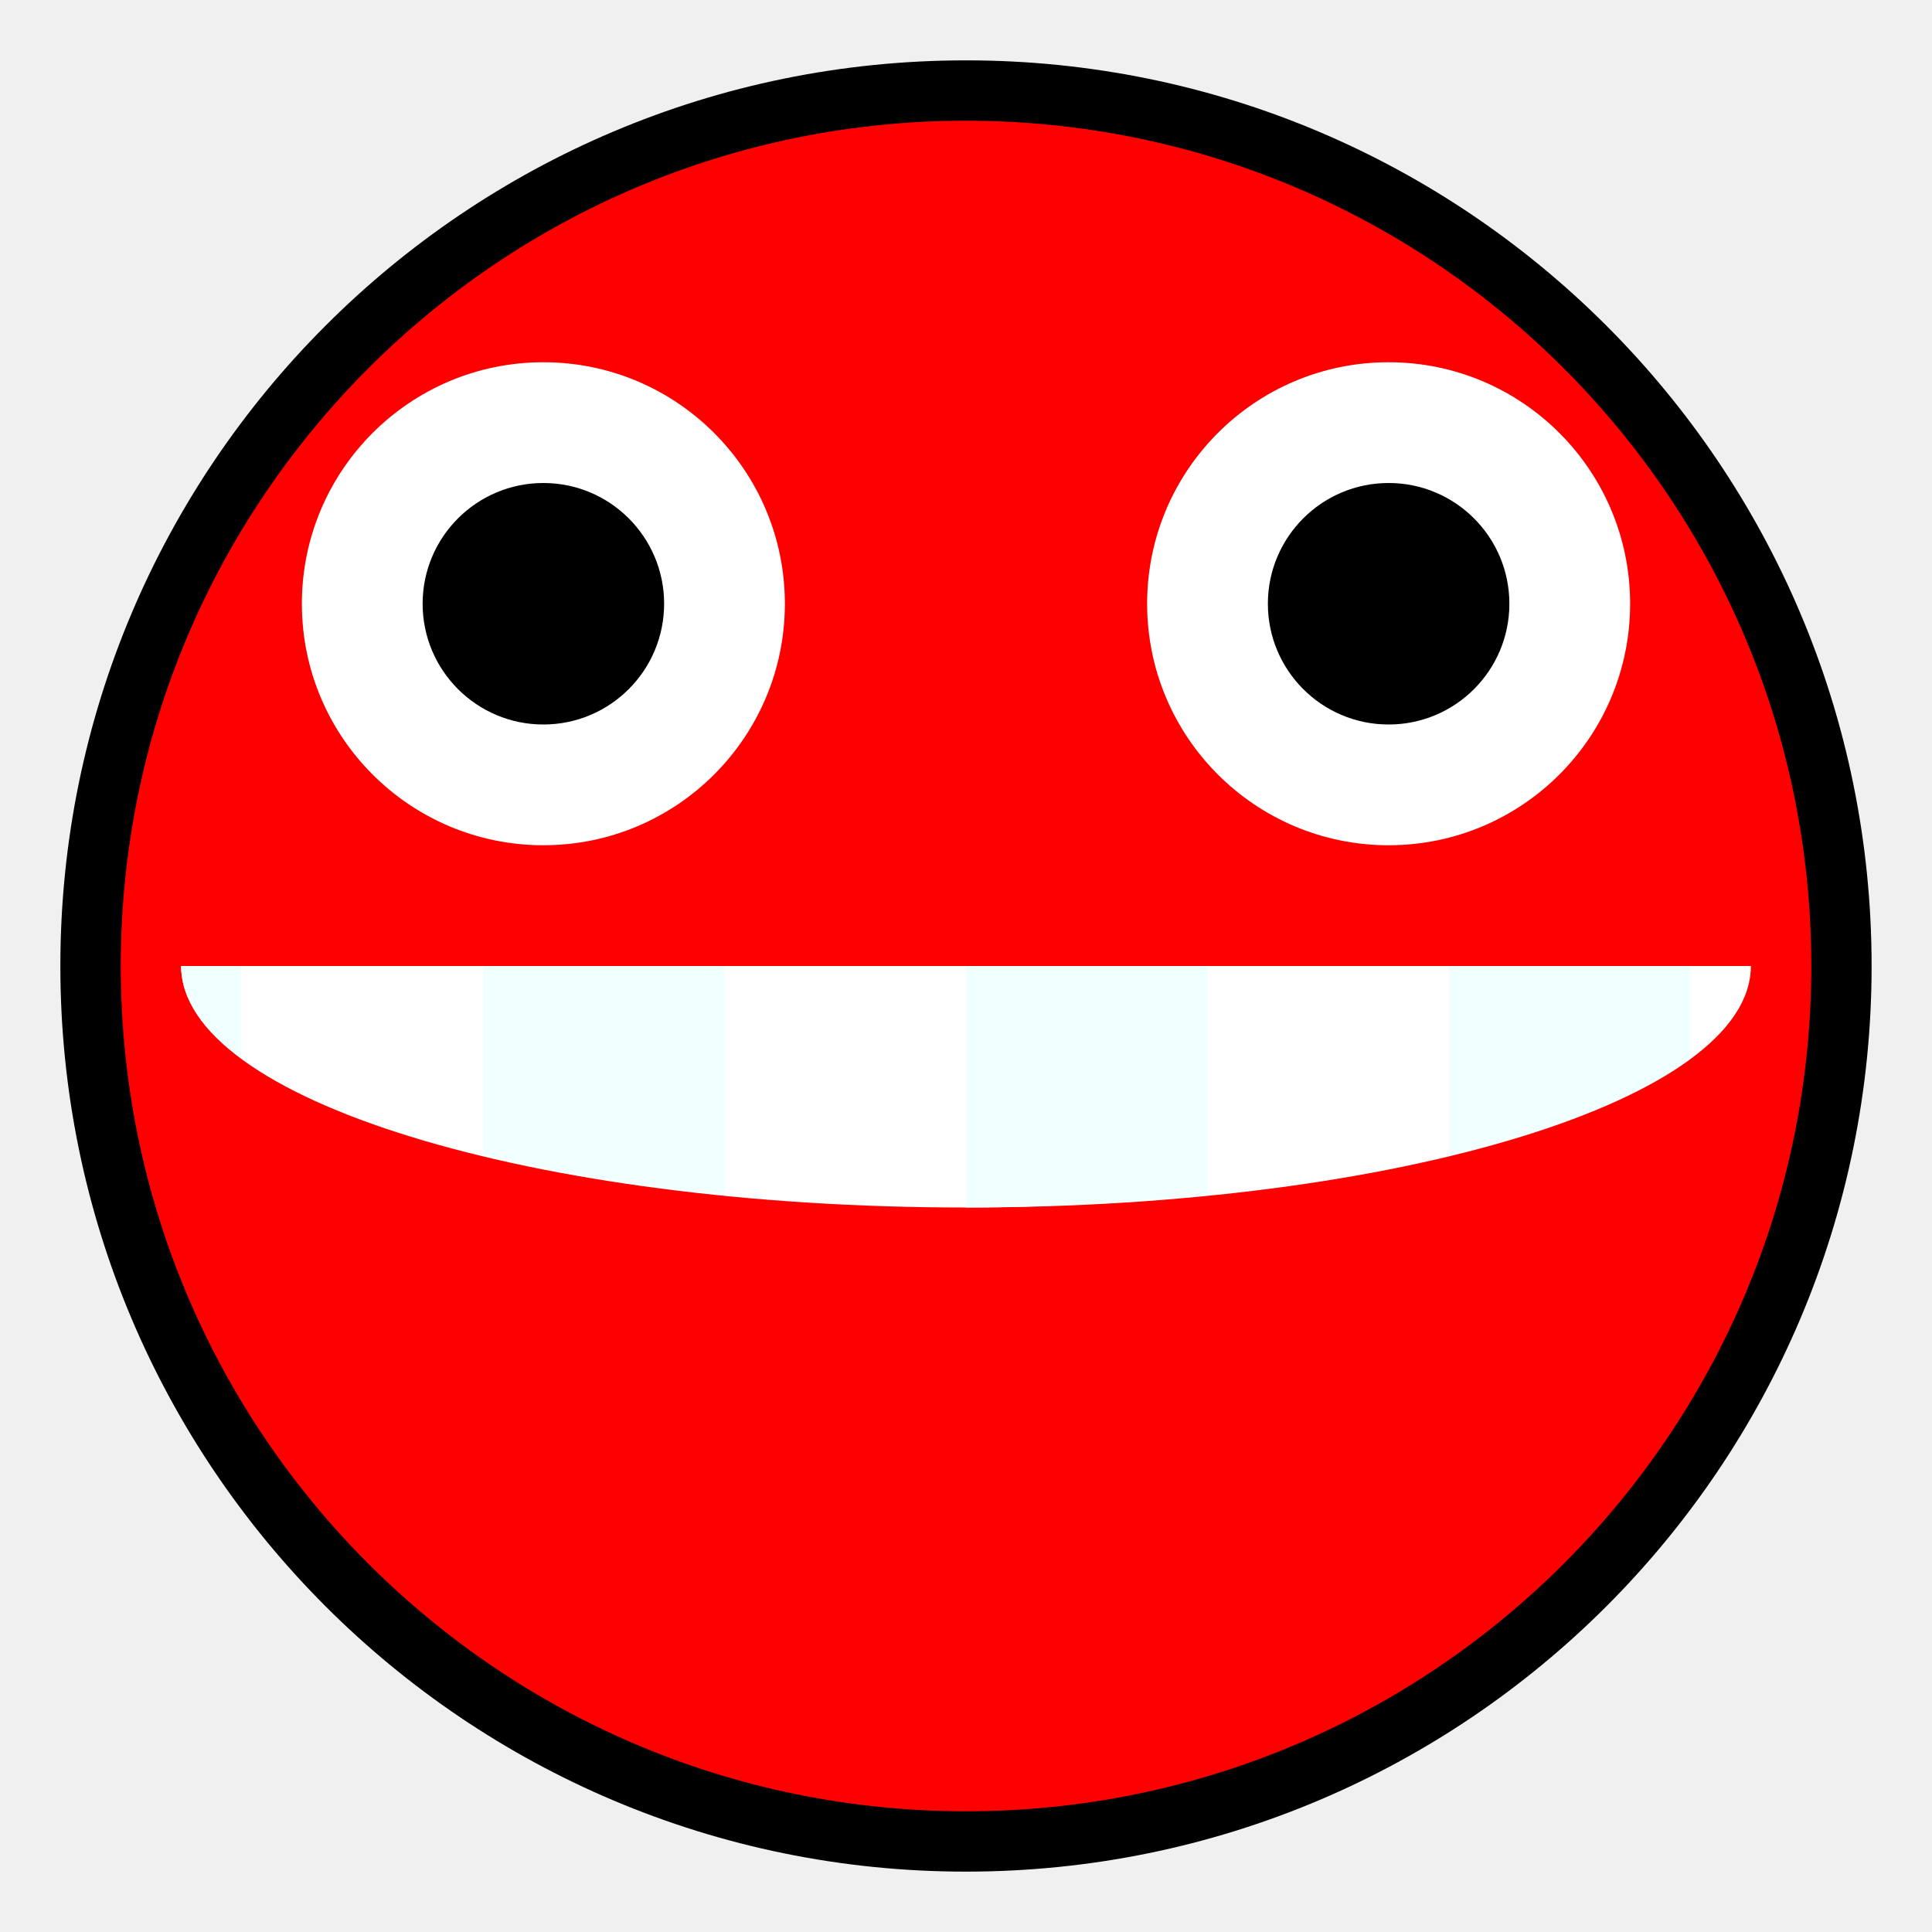
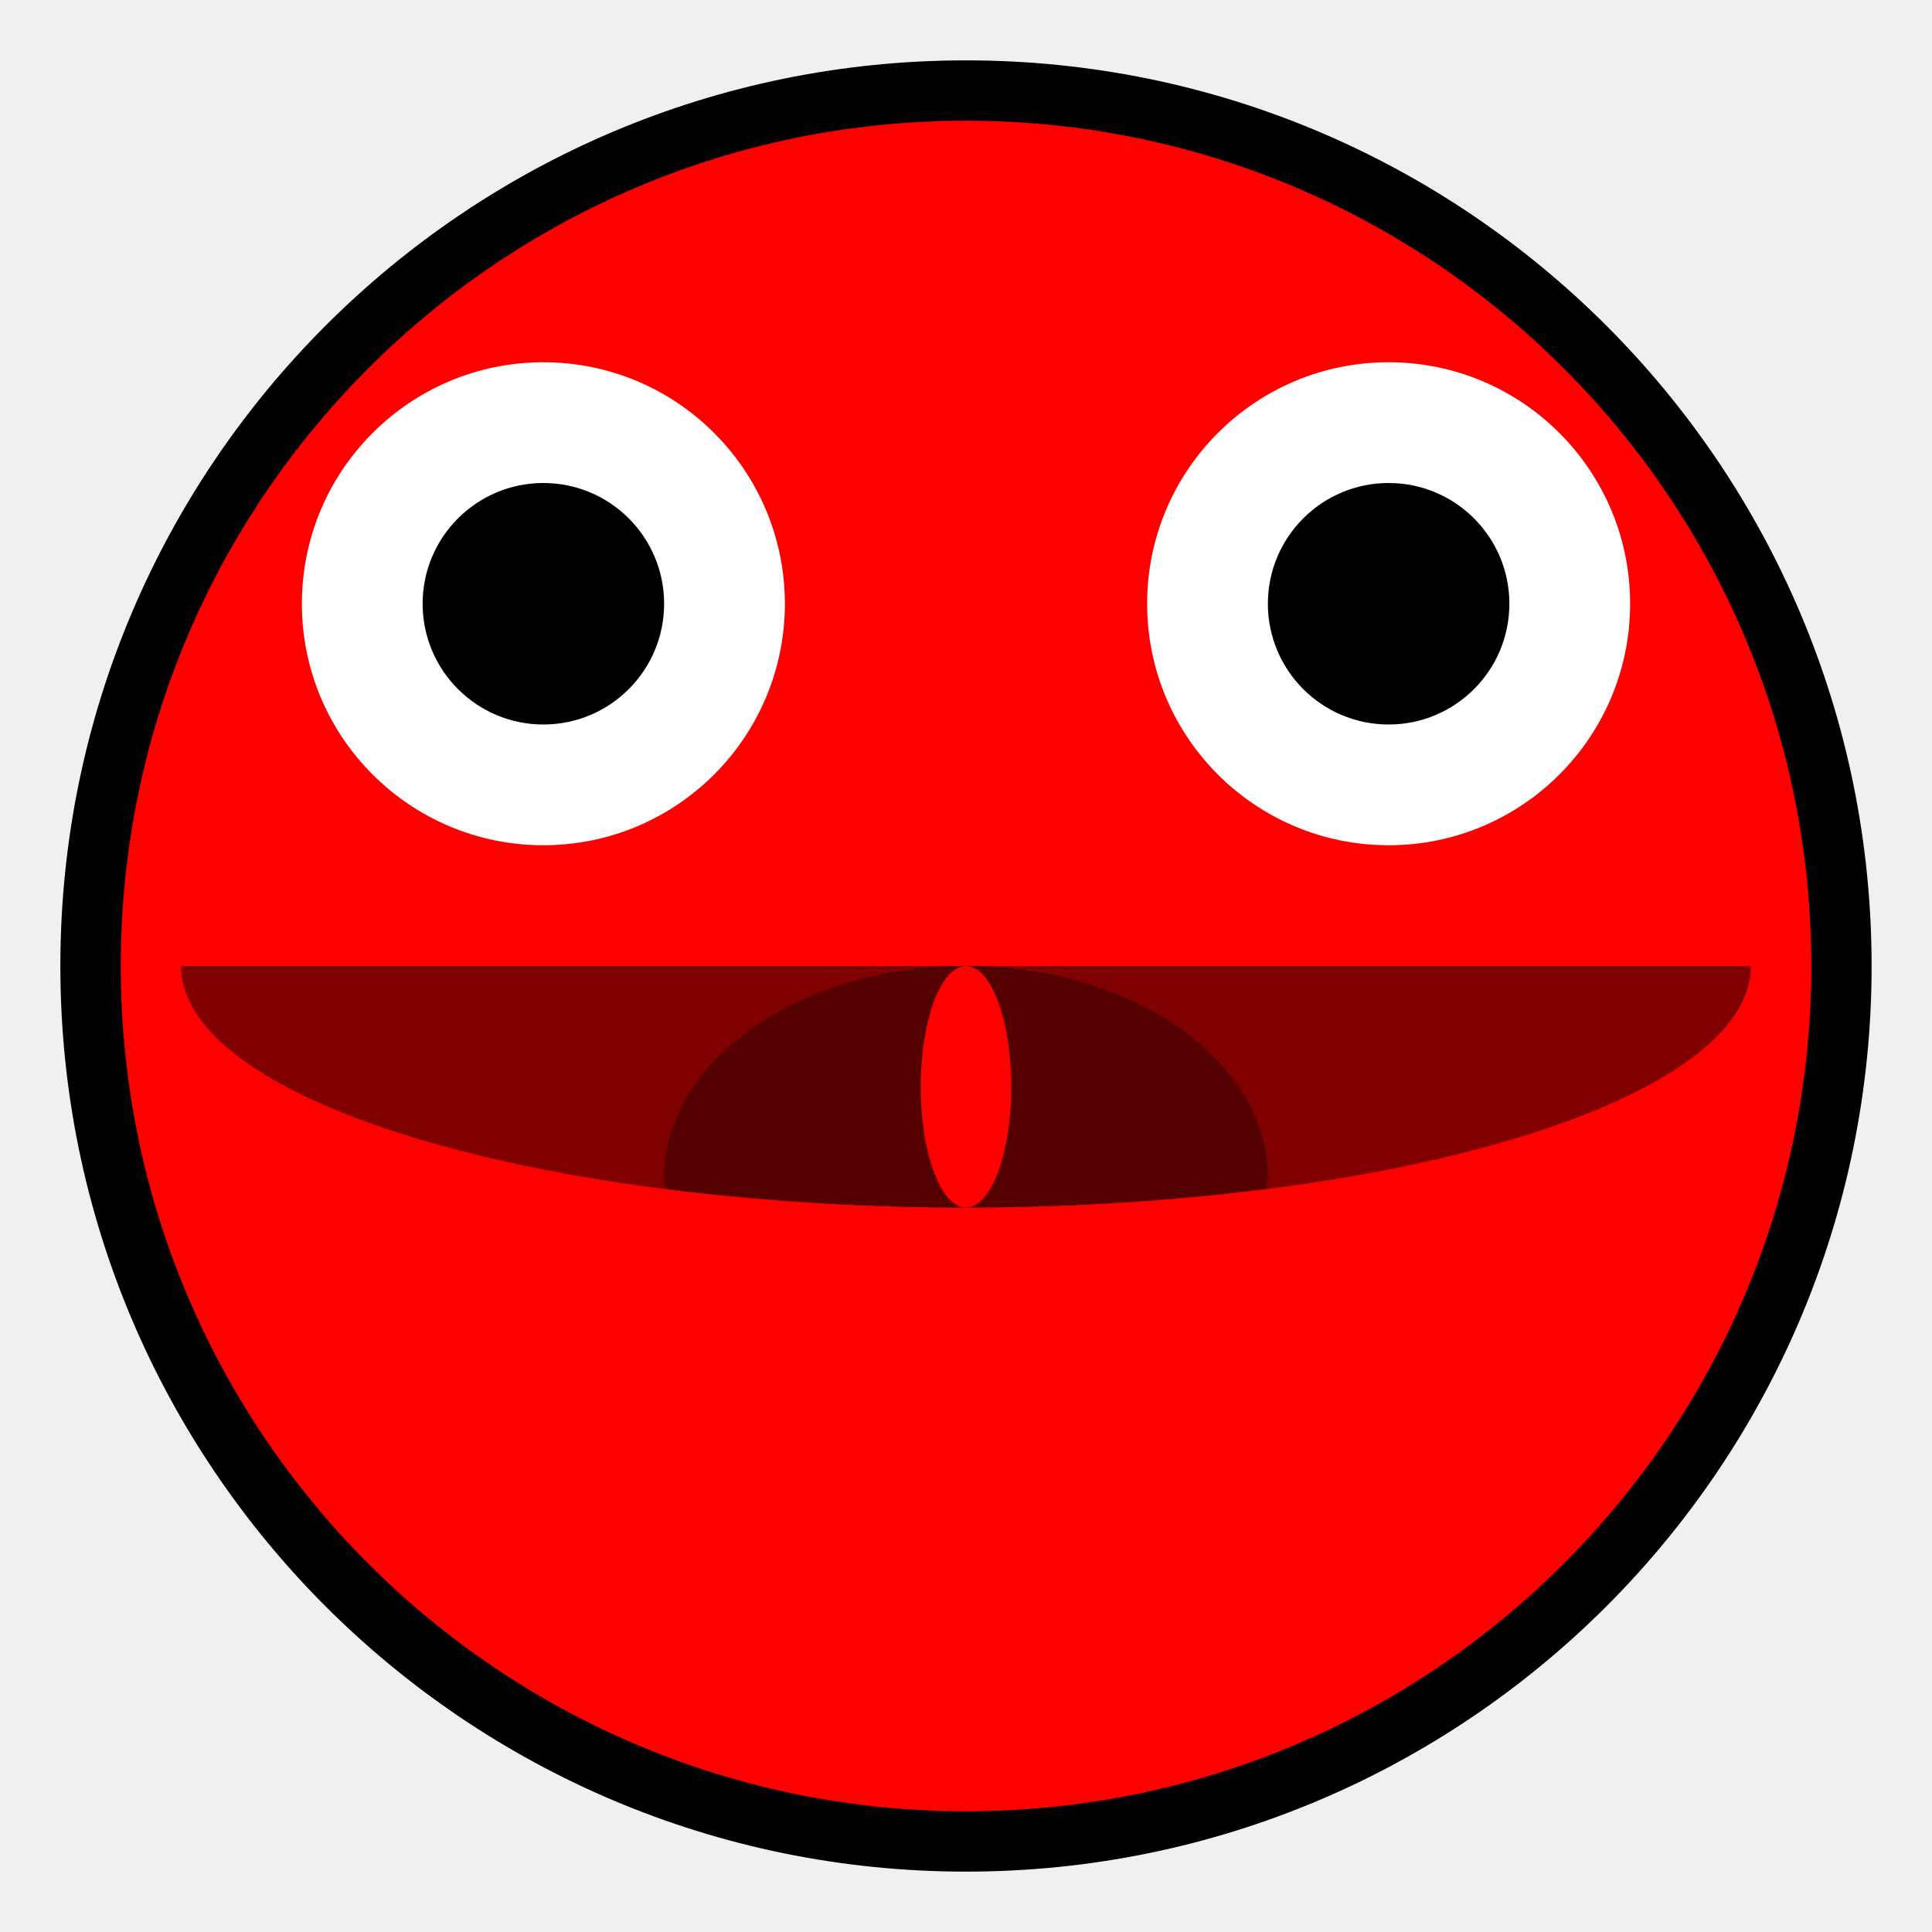
<svg xmlns="http://www.w3.org/2000/svg" width="32px" height="32px" id="svg3505" version="1.1">
  <defs id="defs3507">
    </defs>
  <g id="layer1">
    <g id="g7720">
      <rect y="0" x="0" height="32" width="32" id="rect7718" style="fill:none;stroke:none" />
      <path transform="matrix(1.044059,0,0,0.9999439,-255.7647,-120.0555)" d="M 274.663,136.063 A 14.367,15.001 0 1 1 245.929,136.063 A 14.367,15.001 0 1 1 274.663,136.063 z" id="path4818" style="fill:#000000;fill-opacity:1;fill-rule:nonzero;stroke:none;stroke-width:1;stroke-linecap:butt;stroke-linejoin:miter;stroke-miterlimit:4;stroke-dasharray:none;stroke-dashoffset:0;stroke-opacity:1" />
      <path transform="matrix(2.002488,0,0,2.002488,4.9747218e-2,-1.9905116e-2)" d="M 14.957,8 A 6.991,6.991 0 1 1 0.974,8 A 6.991,6.991 0 1 1 14.957,8 z" id="path3403" style="fill:#ff0000;fill-opacity:1;fill-rule:nonzero;stroke:none;stroke-width:0.1;stroke-linecap:round;stroke-linejoin:round;stroke-miterlimit:4;stroke-dasharray:none;stroke-dashoffset:0;stroke-opacity:1" />
-       <path transform="matrix(3.127226,0,0,1.046055,-72.05343,-38.21061)" d="M 32.314,51.824 A 4.157,3.824 0 1 1 24,51.824" id="path3429" style="fill:#ffffff;fill-opacity:1;fill-rule:nonzero;stroke:none;stroke-width:1;stroke-linecap:butt;stroke-linejoin:miter;stroke-miterlimit:4;stroke-dasharray:none;stroke-dashoffset:0;stroke-opacity:1" />
+       <path transform="matrix(3.127226,0,0,1.046055,-72.05343,-38.21061)" d="M 32.314,51.824 A 4.157,3.824 0 1 1 24,51.824" id="path3429" style="fill:#800000;fill-opacity:1;fill-rule:nonzero;stroke:none;stroke-width:1;stroke-linecap:butt;stroke-linejoin:miter;stroke-miterlimit:4;stroke-dasharray:none;stroke-dashoffset:0;stroke-opacity:1" />
      <path d="M 10,5 A 2,2 0 1 1 6,5 A 2,2 0 1 1 10,5 z" id="path3407" style="fill:#ffffff;fill-opacity:1;fill-rule:nonzero;stroke:none;stroke-width:0.1;stroke-linecap:round;stroke-linejoin:round;stroke-miterlimit:4;stroke-dasharray:none;stroke-dashoffset:0;stroke-opacity:1" transform="matrix(2,0,0,2,-7.000003,-5.1161847e-6)" />
      <path transform="matrix(2,0,0,2,6.999997,-5.1161847e-6)" style="fill:#ffffff;fill-opacity:1;fill-rule:nonzero;stroke:none;stroke-width:0.1;stroke-linecap:round;stroke-linejoin:round;stroke-miterlimit:4;stroke-dasharray:none;stroke-dashoffset:0;stroke-opacity:1" id="path3425" d="M 10,5 A 2,2 0 1 1 6,5 A 2,2 0 1 1 10,5 z" />
      <path transform="matrix(2,0,0,2,-7,0)" d="M 9,5 A 1,1 0 1 1 7,5 1,1 0 1 1 9,5 z" id="path3409" style="fill:black;fill-opacity:1;fill-rule:nonzero;stroke:none" />
      <path style="fill:black;fill-opacity:1;fill-rule:nonzero;stroke:none" id="path3427" d="M 9,5 A 1,1 0 1 1 7,5 1,1 0 1 1 9,5 z" transform="matrix(2,0,0,2,7,0)" />
-       <path id="rect3449" d="M 3 16 C 3 16.541 3.366 17.06 4 17.531 L 4 16 L 3 16 z M 8 16 L 8 19.125 C 9.187 19.412 10.532 19.634 12 19.781 L 12 16 L 8 16 z M 16 16 L 16 20 C 17.403 20 18.734 19.908 20 19.781 L 20 16 L 16 16 z M 24 16 L 24 19.125 C 25.742 18.703 27.139 18.17 28 17.531 L 28 16 L 24 16 z " style="fill:#f0ffff;fill-opacity:1;fill-rule:nonzero;stroke:none;stroke-width:1;stroke-linecap:butt;stroke-linejoin:miter;stroke-miterlimit:4;stroke-dasharray:none;stroke-dashoffset:0;stroke-opacity:1" />
      <path style="fill:#ffffff;fill-opacity:1;fill-rule:nonzero;stroke:none;stroke-width:1;stroke-linecap:butt;stroke-linejoin:miter;stroke-miterlimit:4;stroke-dasharray:none;stroke-dashoffset:0;stroke-opacity:1" id="path3443" d="M 24,51.824 A 4.157,0.765 0 0 1 32.314,51.824" transform="matrix(3.367782,0,0,1.7603396e-6,-78.82678,15.99991)" />
+       <path style="fill:#500;fill-opacity:1;stroke:none" d="M 16 16 C 13.239 16 11 17.567 11 19.5 C 11 19.566 11.026 19.622 11.031 19.688 C 12.563 19.883 14.239 20 16 20 C 17.761 20 19.437 19.883 20.969 19.688 C 20.974 19.622 21 19.566 21 19.5 C 21 17.567 18.761 16 16 16 z " id="path5770" />
+       <path style="fill:#ff0001;fill-opacity:1;stroke:none" id="path5707" d="m 17,22 a 1,2 0 1 1 -2,0 1,2 0 1 1 2,0 z" transform="matrix(0.75,0,0,1,4,-4)" />
    </g>
  </g>
</svg>
